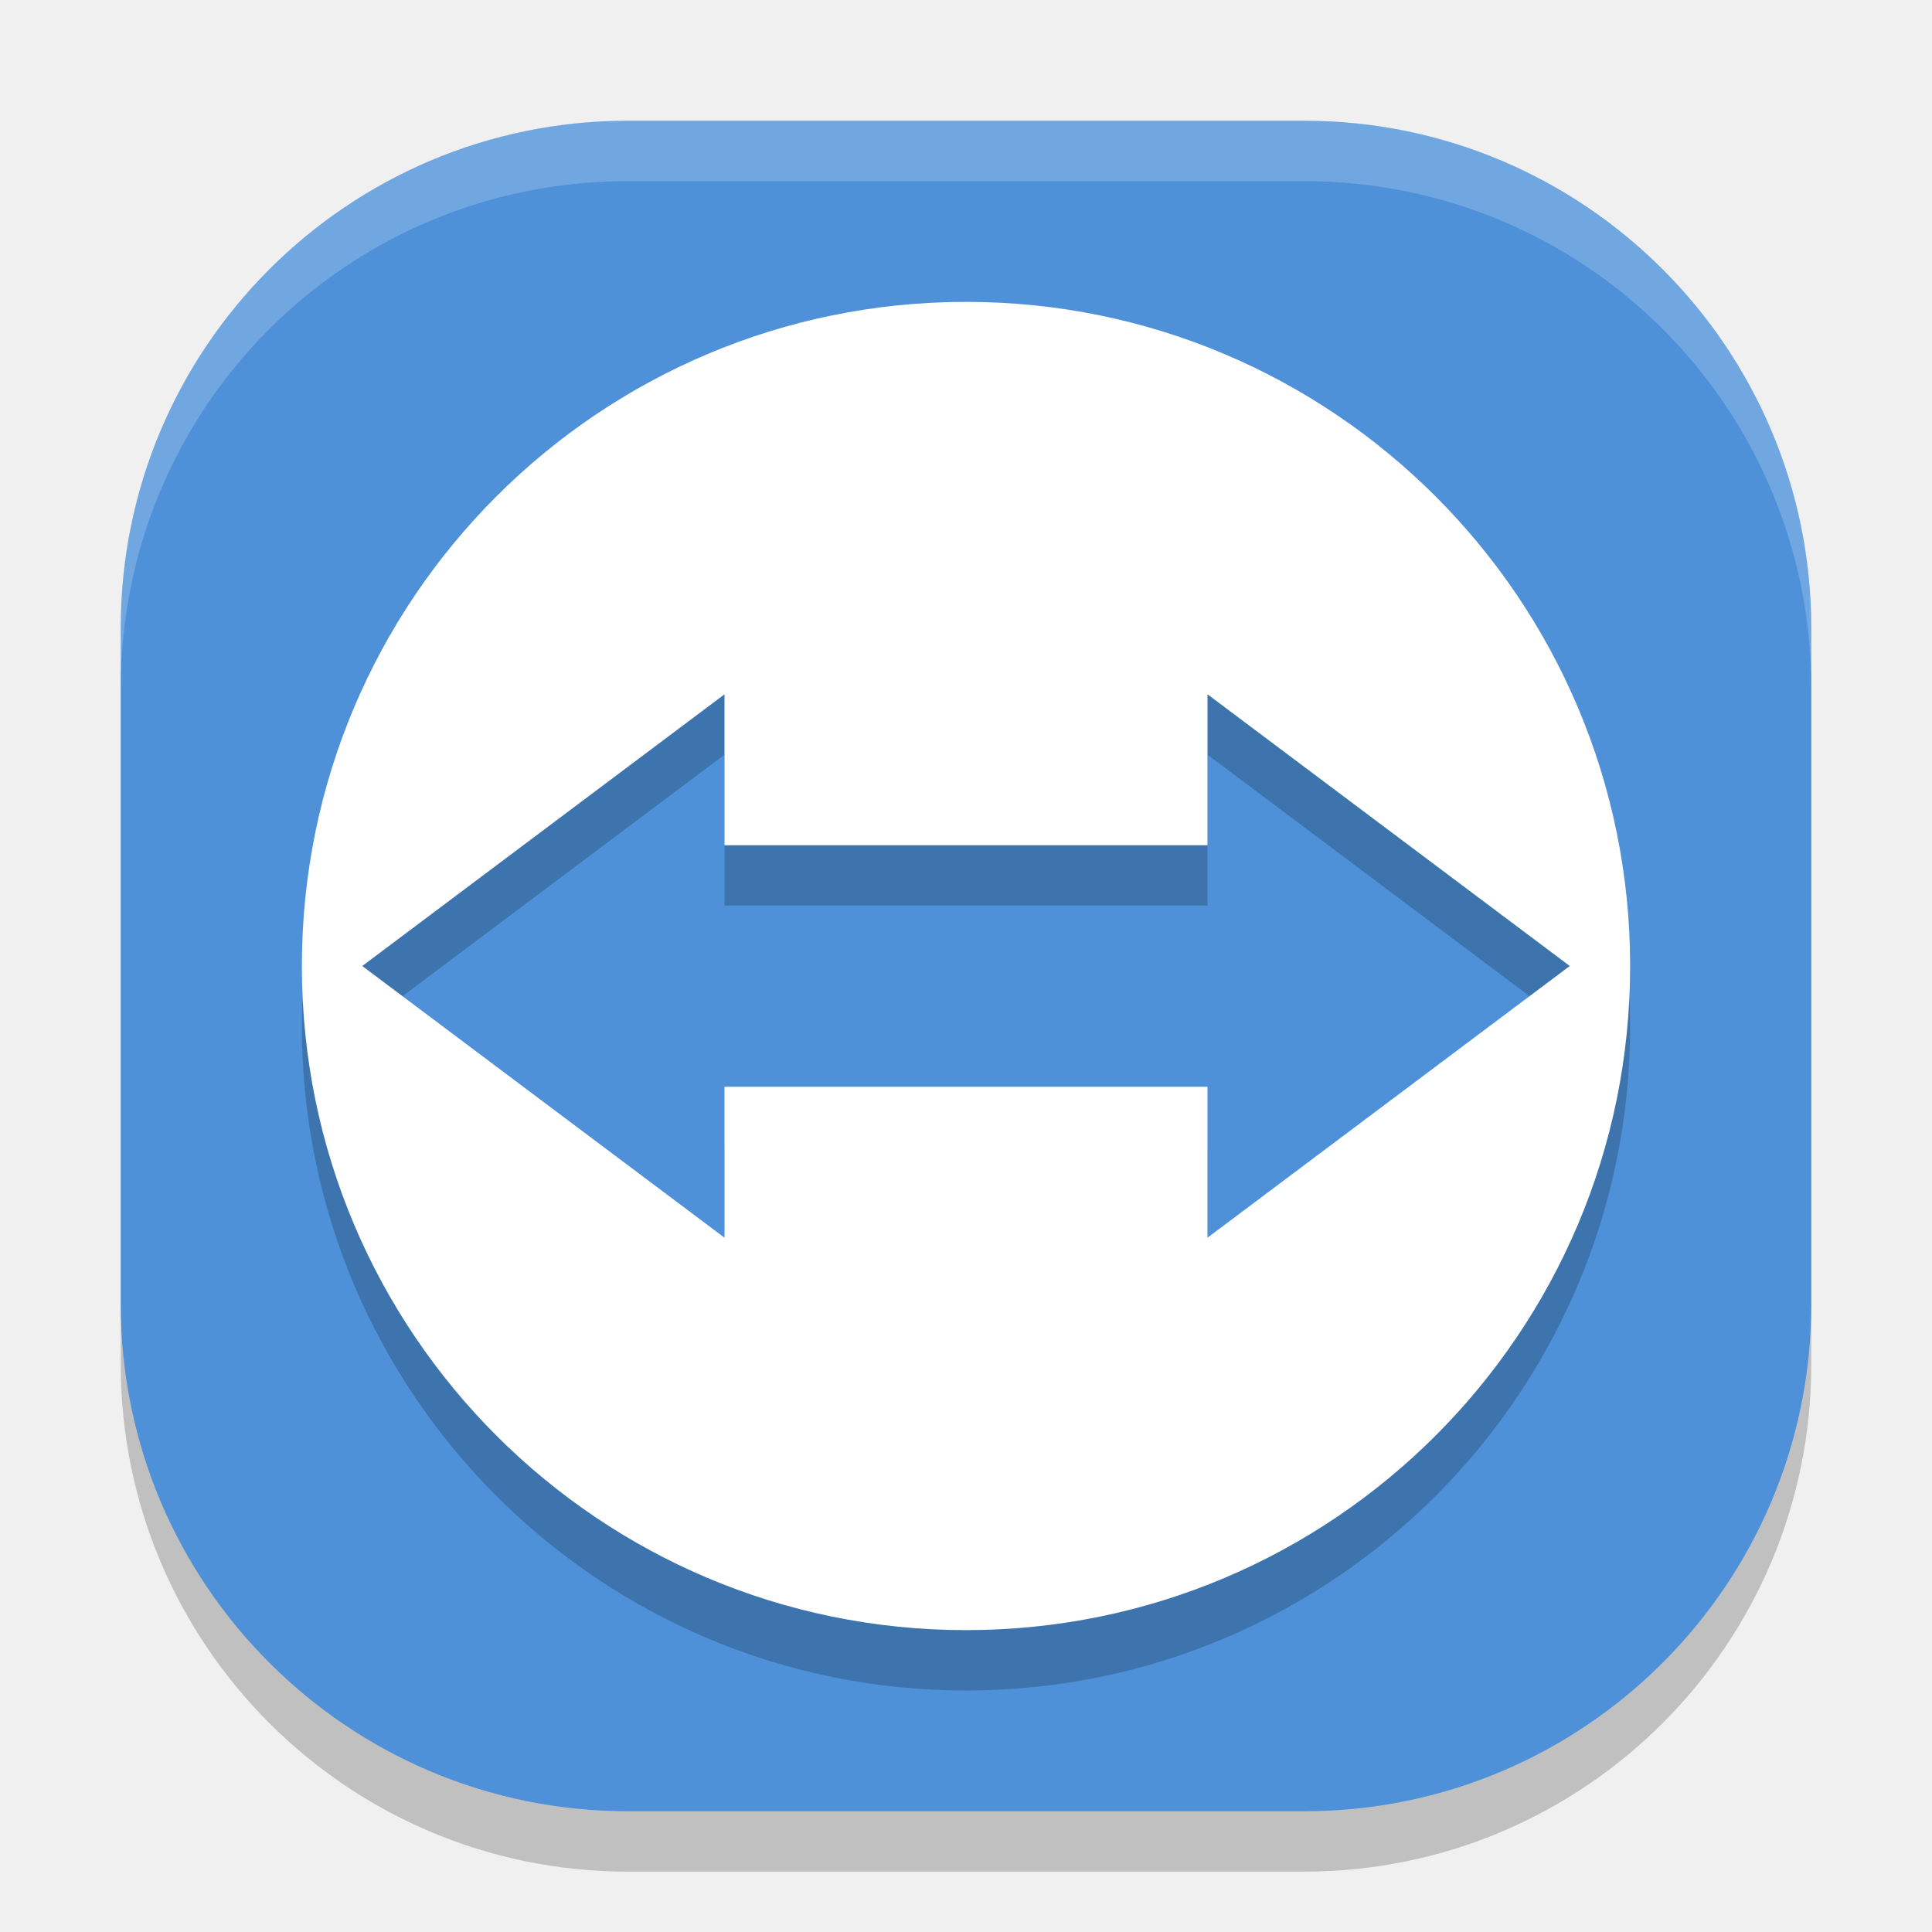
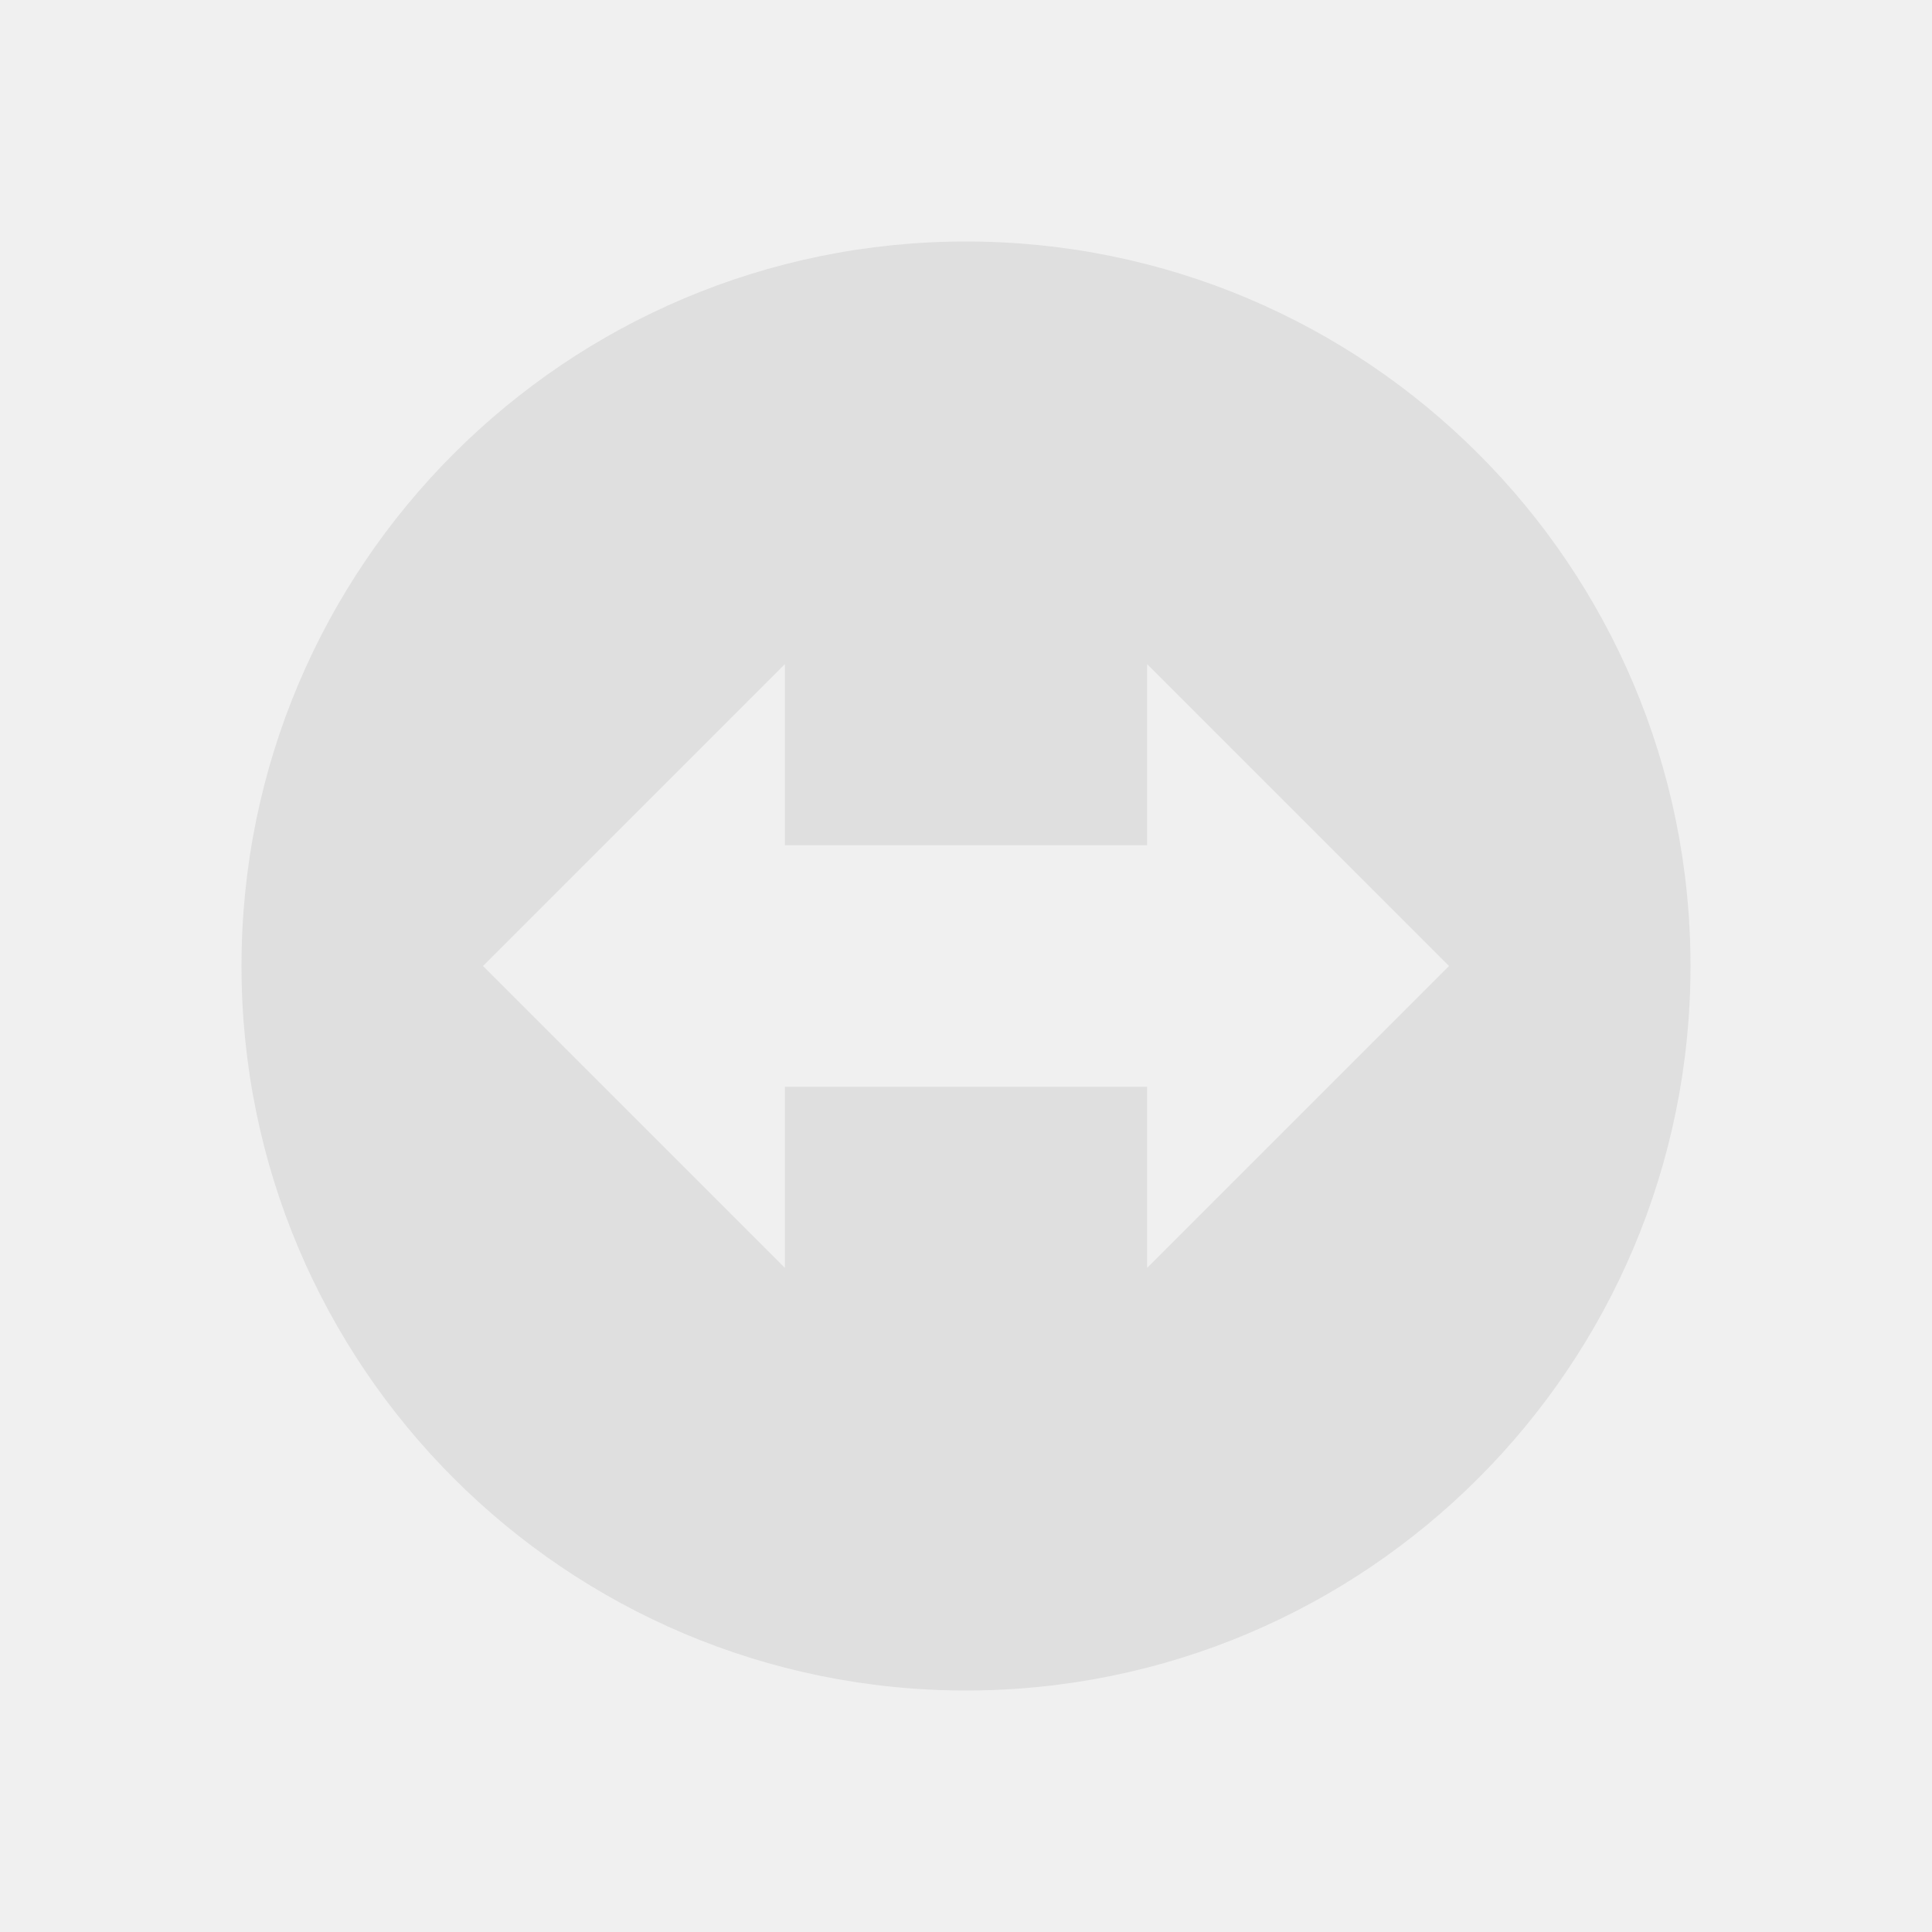
<svg xmlns="http://www.w3.org/2000/svg" width="32" height="32" version="1.1">
+   <defs id="materia">
+     <style id="current-color-scheme" type="text/css">
+    .ColorScheme-Background {color:#181818; } .ColorScheme-ButtonBackground { color:#343434; } .ColorScheme-Highlight { color:#1a73e8; } .ColorScheme-Text { color:#dfdfdf; } .ColorScheme-ViewBackground { color:#242424; } .ColorScheme-NegativeText { color:#ff4747; }
+   </style>
+   </defs>
  <g id="22-22-TeamViewer" transform="translate(32,10)">
    <rect style="opacity:0.001" width="22" height="22" x="0" y="0" />
-     <path style="fill:#dfdfdf" d="m 11,3 c -4.418,-10e-8 -8,3.582 -8,8 -10e-8,4.418 3.582,8 8,8 4.418,0 8,-3.582 8,-8 C 19,6.582 15.418,3 11,3 Z M 9,8 v 2 h 4 V 8 l 3,3 -3,3 V 12 H 9 v 2 L 6,11 Z" />
+     <path style="fill:currentColor" class="ColorScheme-Text" d="m 11,3 c -4.418,-10e-8 -8,3.582 -8,8 -10e-8,4.418 3.582,8 8,8 4.418,0 8,-3.582 8,-8 C 19,6.582 15.418,3 11,3 Z M 9,8 v 2 h 4 V 8 l 3,3 -3,3 V 12 H 9 v 2 L 6,11 Z" />
  </g>
  <g id="TeamViewer">
    <rect style="opacity:0.001" width="32" height="32" x="0" y="0" />
-     <g>
-       <rect style="opacity:0.2" width="28" height="28" x="-31" y="-30" rx="8.4" ry="8.4" transform="matrix(0,-1,-1,0,0,0)" />
-       <rect style="fill:#4e91d9" width="28" height="28" x="-30" y="-30" rx="8.4" ry="8.4" transform="matrix(0,-1,-1,0,0,0)" />
-       <path style="opacity:0.2" d="M 16,6 C 9.925,6 5,10.925 5,17 5,23.075 9.925,28 16,28 22.075,28 27,23.075 27,17 27,10.925 22.075,6 16,6 Z m -4,6.5 V 15 h 8 v -2.5 l 6,4.5 -6,4.5 V 19 h -8 v 2.5 L 6,17 Z" />
-       <path style="fill:#ffffff" d="M 16,5 C 9.925,5 5,9.925 5,16 5,22.075 9.925,27 16,27 22.075,27 27,22.075 27,16 27,9.925 22.075,5 16,5 Z m -4,6.5 V 14 h 8 v -2.5 l 6,4.5 -6,4.5 V 18 h -8 v 2.5 L 6,16 Z" />
-       <path style="opacity:0.2;fill:#ffffff" d="M 10.4,2 C 5.747,2 2,5.747 2,10.4 v 1 C 2,6.747 5.747,3 10.4,3 H 21.6 C 26.253,3 30,6.747 30,11.4 v -1 C 30,5.747 26.253,2 21.6,2 Z" />
-     </g>
+     <path style="fill:currentColor" class="ColorScheme-Text" d="M 16 4 C 9.373 4 4 9.373 4 16 C 4 22.627 9.373 28 16 28 C 22.627 28 28 22.627 28 16 C 28 9.373 22.627 4 16 4 z M 13 11 L 13 14 L 19 14 L 19 11 L 24 16 L 19 21 L 19 18 L 13 18 L 13 21 L 8 16 L 13 11 z" />
  </g>
</svg>
